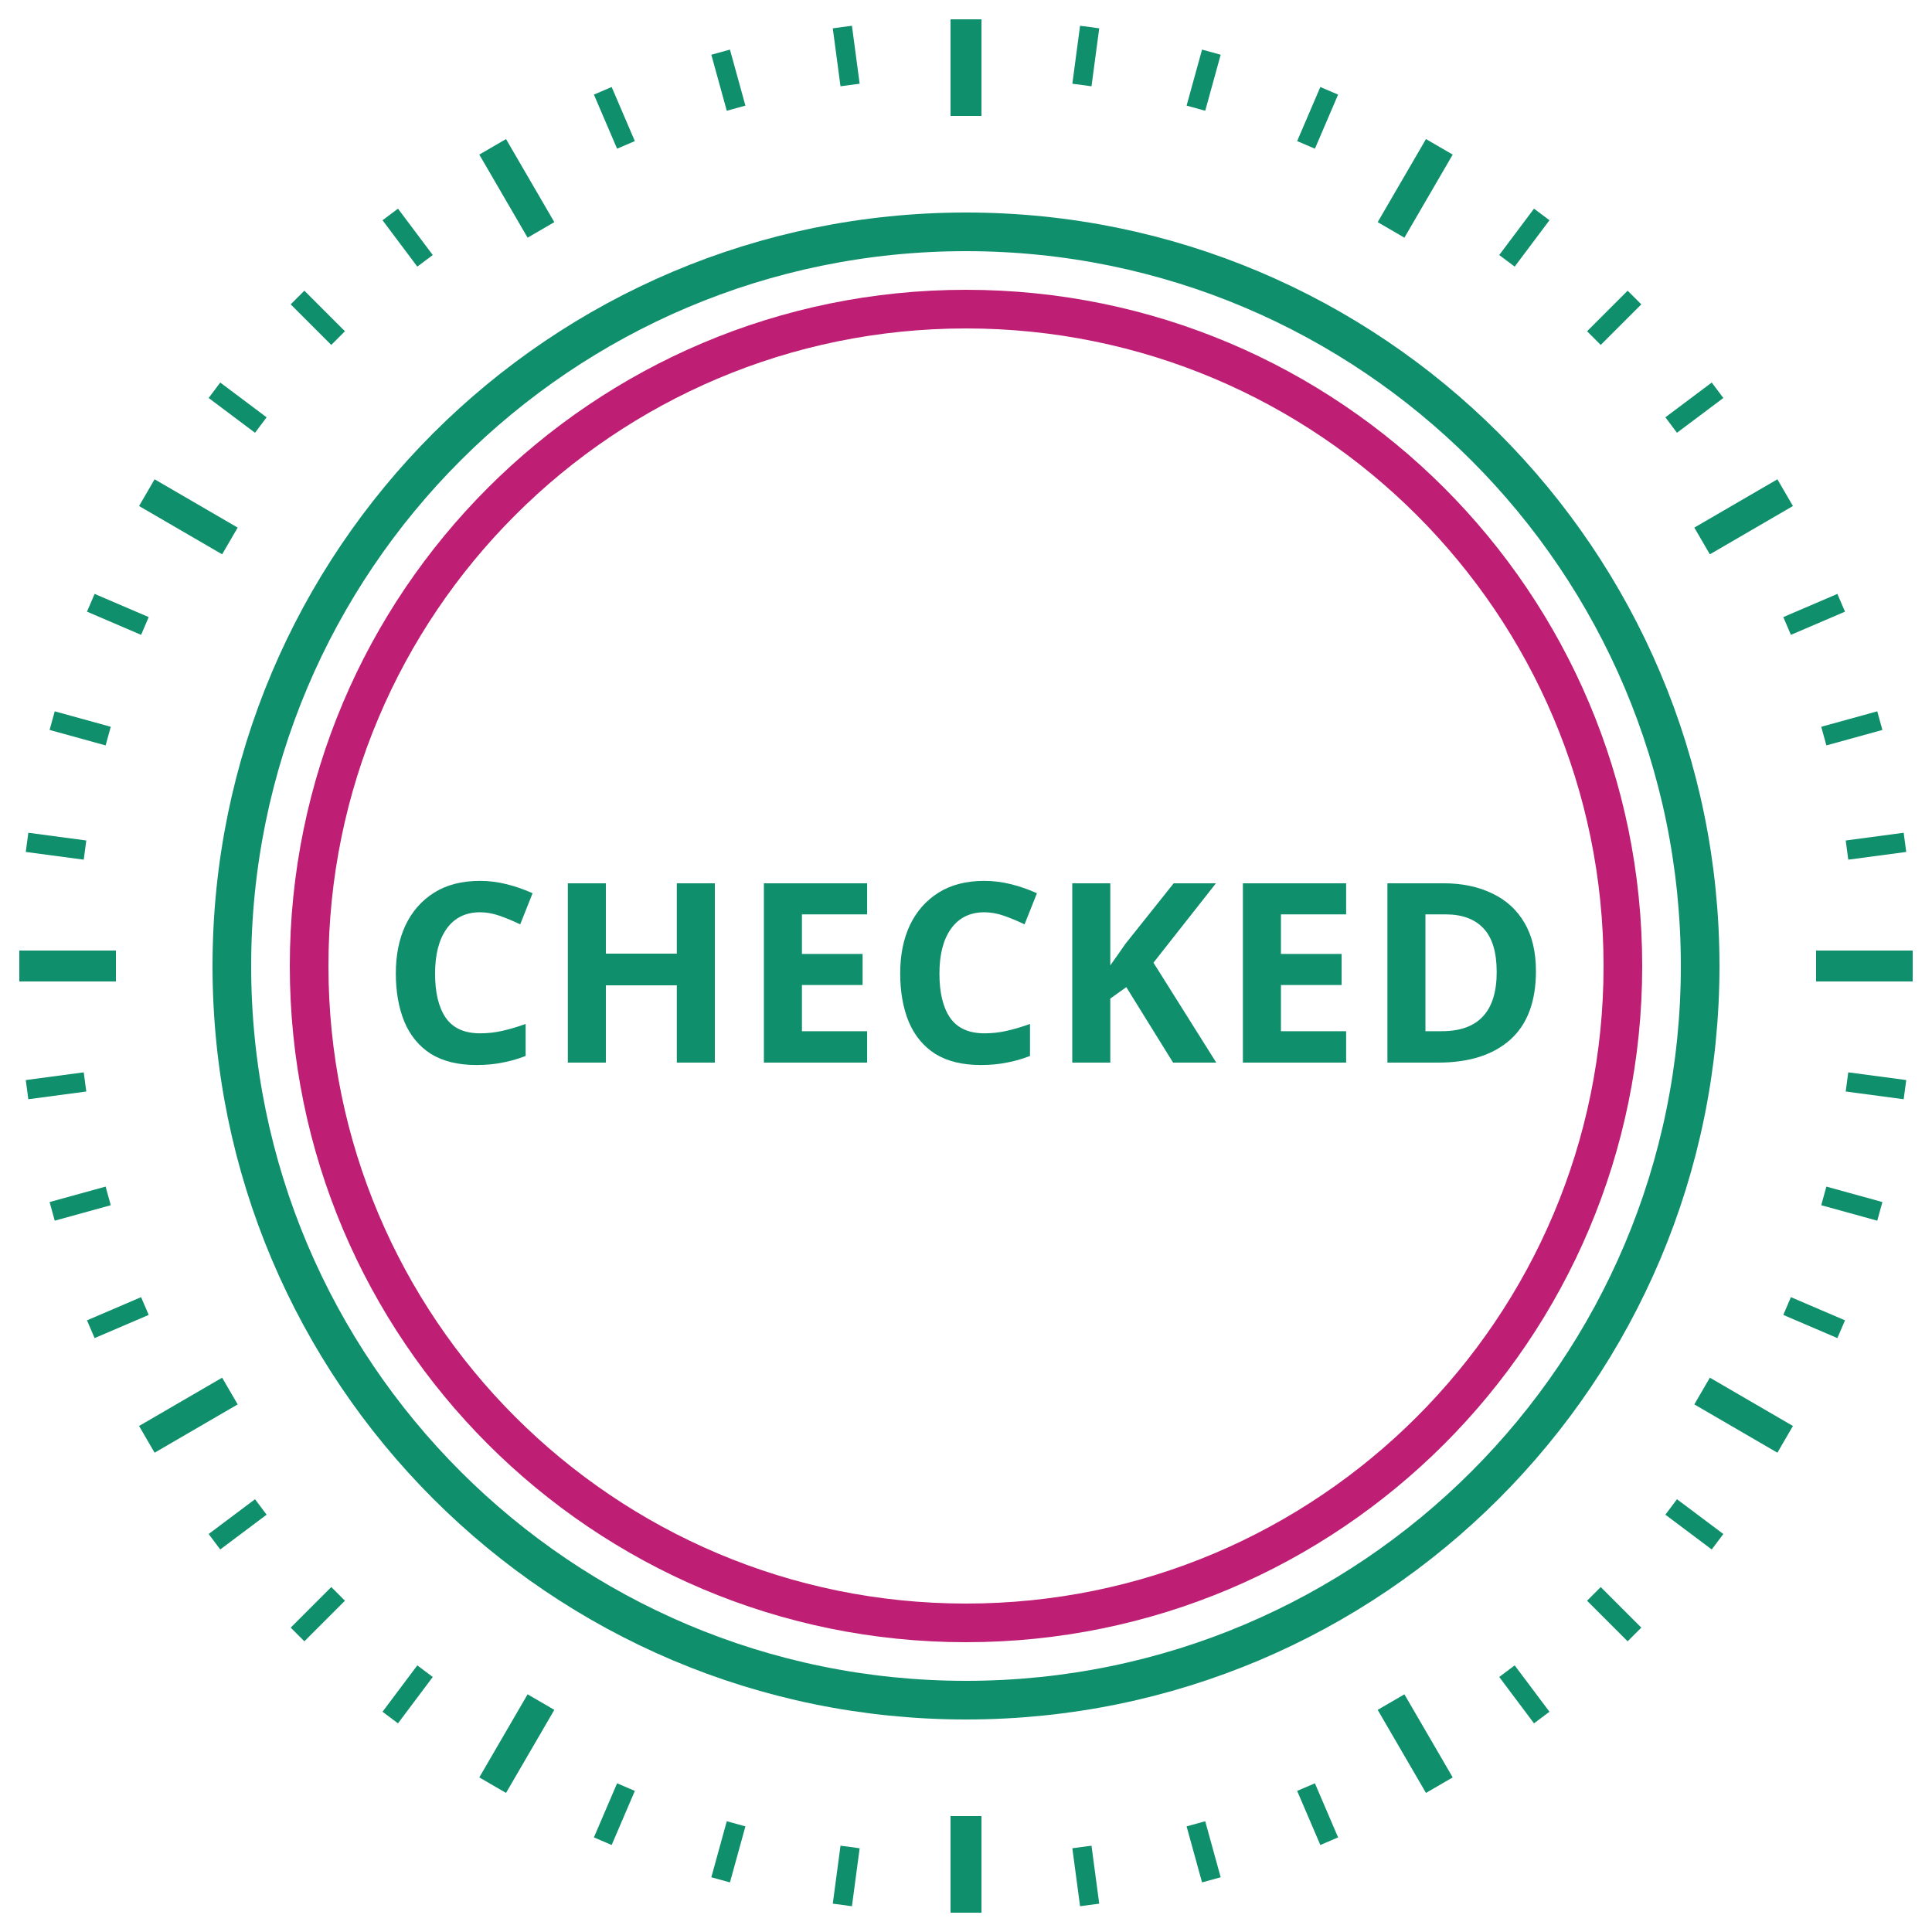
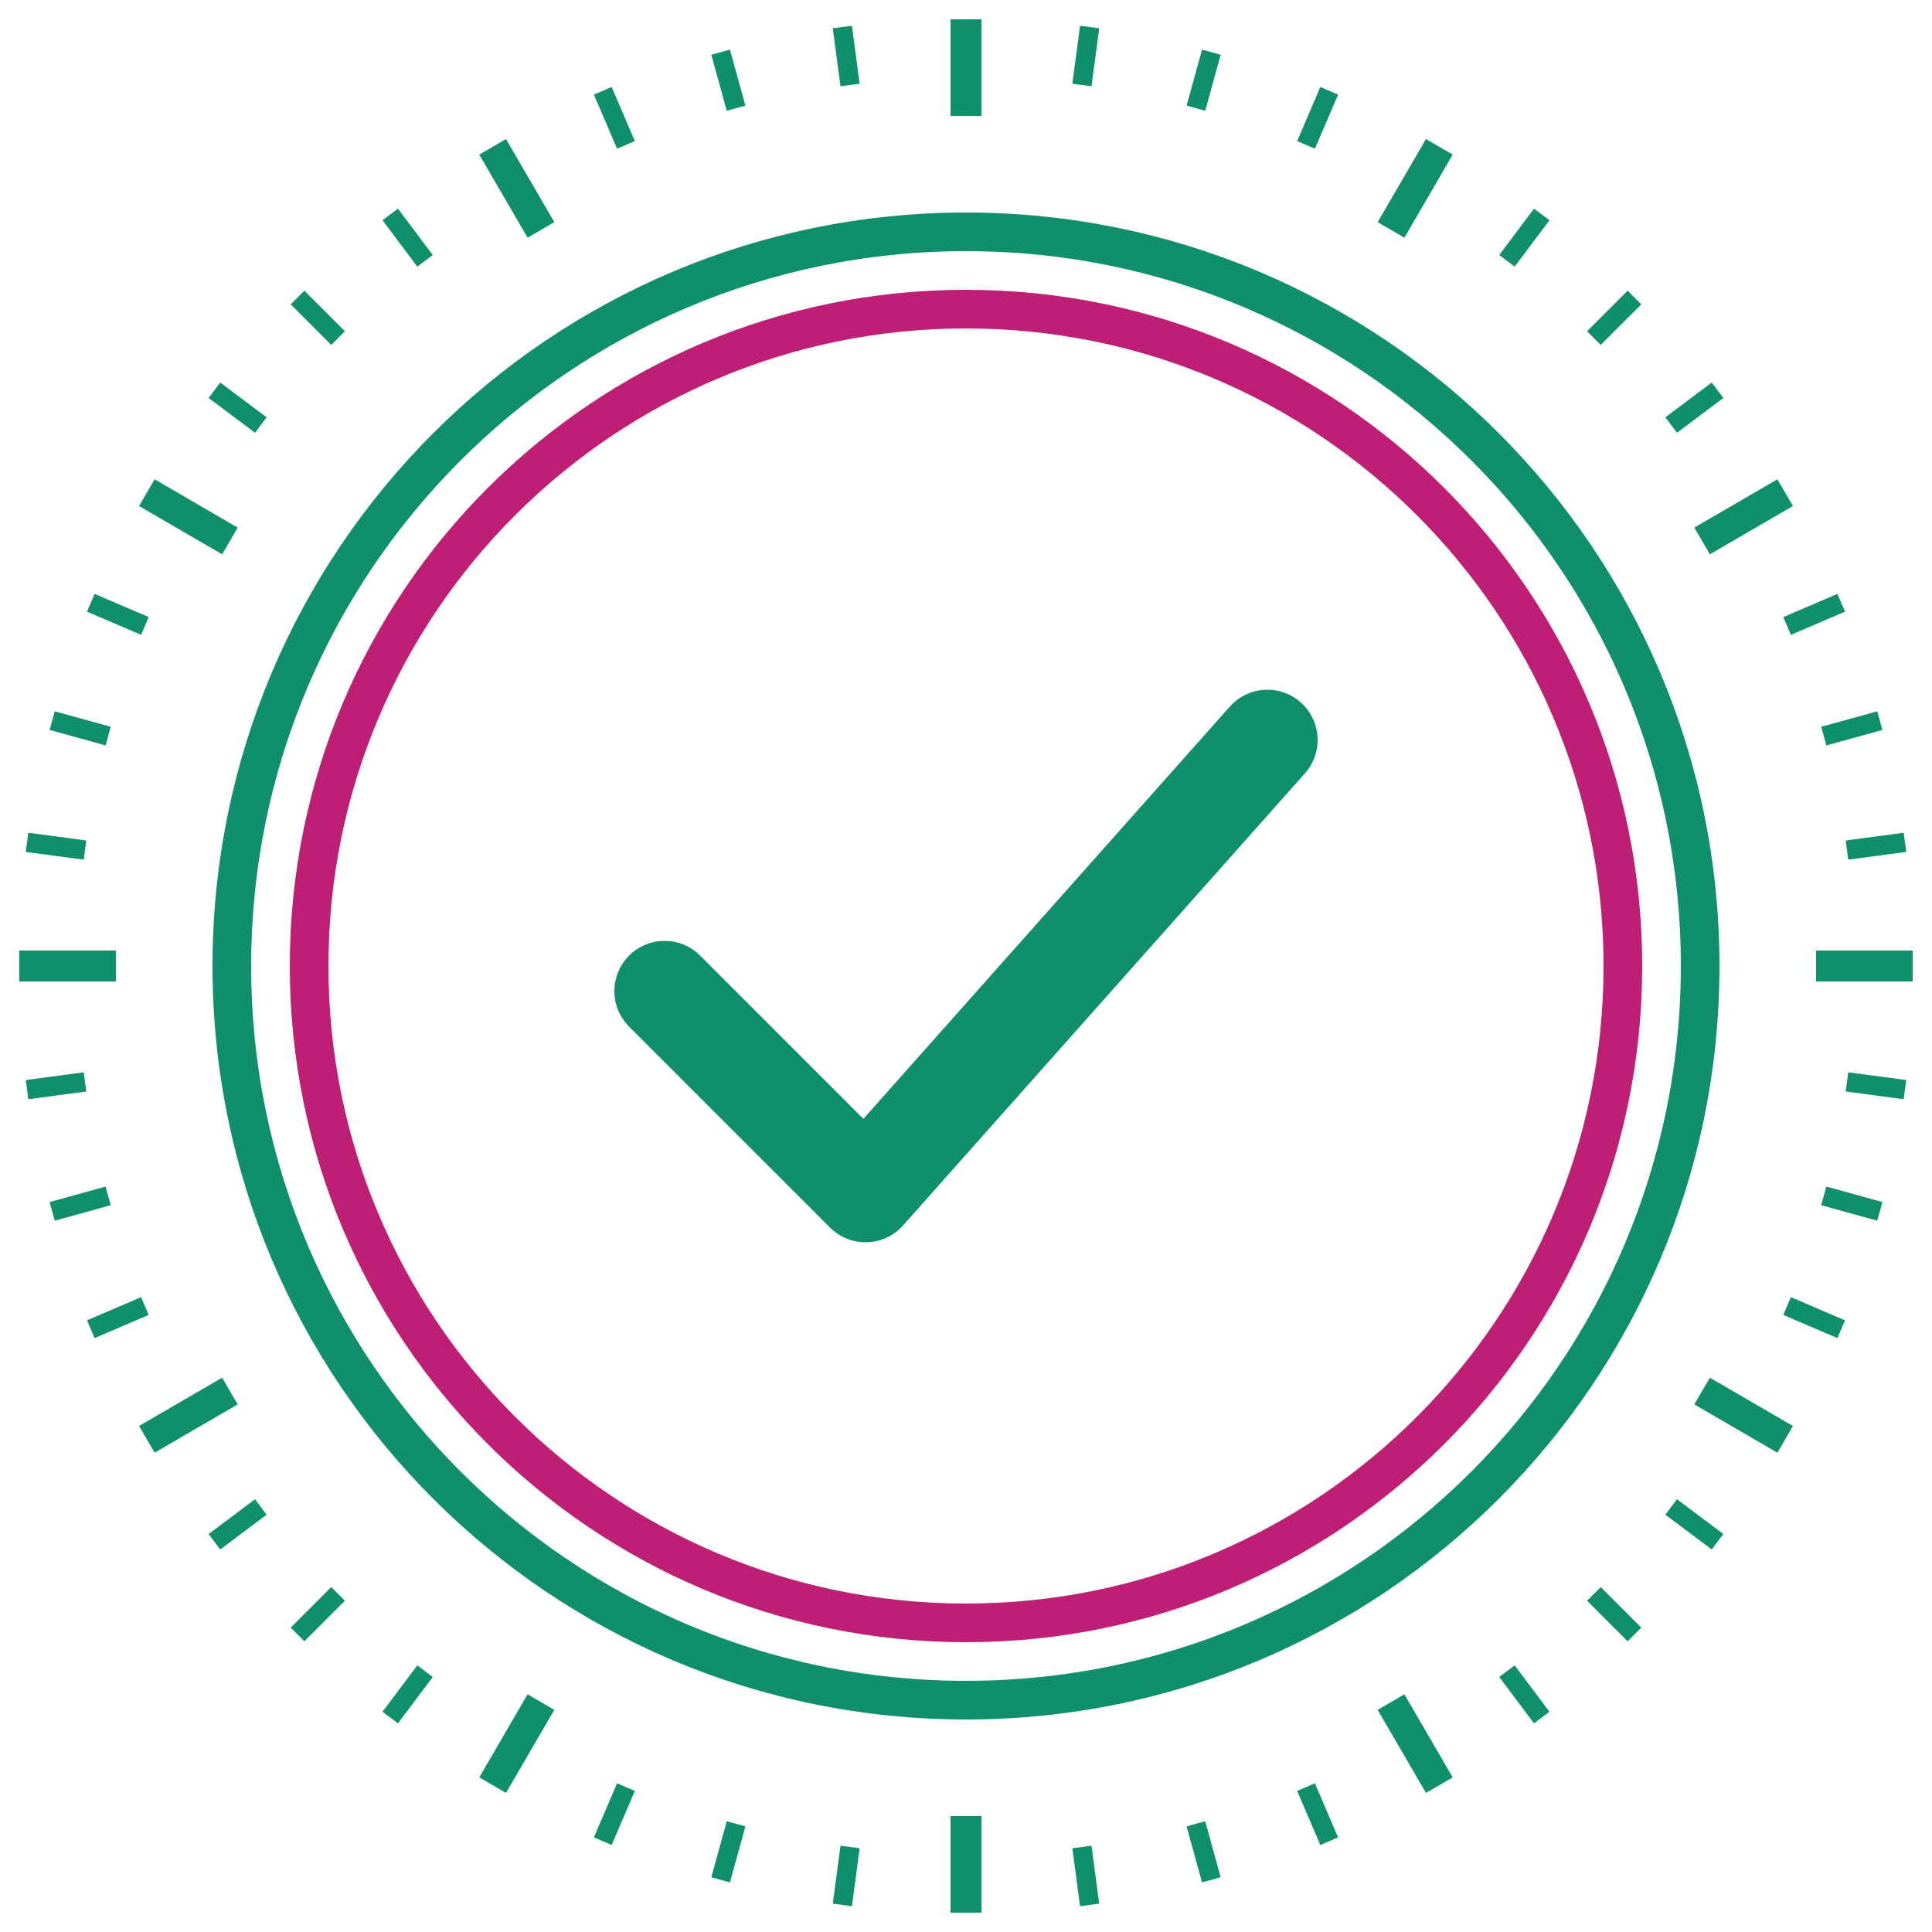
<svg viewBox="0 0 100 100" width="86" height="86" aria-hidden="true" style="display:block; flex-shrink:0;">
  <line x1="50.0" y1="6.0" x2="50.0" y2="1.0" stroke="#0f8f6c" stroke-width="1.6" />
  <line x1="56.0" y1="4.4" x2="56.4" y2="1.4" stroke="#0f8f6c" stroke-width="1" />
  <line x1="61.9" y1="5.6" x2="62.7" y2="2.7" stroke="#0f8f6c" stroke-width="1" />
  <line x1="67.6" y1="7.5" x2="68.8" y2="4.7" stroke="#0f8f6c" stroke-width="1" />
  <line x1="72.0" y1="11.9" x2="74.5" y2="7.6" stroke="#0f8f6c" stroke-width="1.6" />
  <line x1="78.0" y1="13.5" x2="79.8" y2="11.1" stroke="#0f8f6c" stroke-width="1" />
  <line x1="82.5" y1="17.5" x2="84.6" y2="15.4" stroke="#0f8f6c" stroke-width="1" />
  <line x1="86.5" y1="22.0" x2="88.9" y2="20.2" stroke="#0f8f6c" stroke-width="1" />
  <line x1="88.1" y1="28.0" x2="92.4" y2="25.5" stroke="#0f8f6c" stroke-width="1.6" />
  <line x1="92.5" y1="32.4" x2="95.3" y2="31.2" stroke="#0f8f6c" stroke-width="1" />
  <line x1="94.4" y1="38.1" x2="97.3" y2="37.3" stroke="#0f8f6c" stroke-width="1" />
  <line x1="95.6" y1="44.0" x2="98.6" y2="43.6" stroke="#0f8f6c" stroke-width="1" />
  <line x1="94.0" y1="50.0" x2="99.0" y2="50.0" stroke="#0f8f6c" stroke-width="1.6" />
  <line x1="95.6" y1="56.0" x2="98.6" y2="56.4" stroke="#0f8f6c" stroke-width="1" />
  <line x1="94.4" y1="61.9" x2="97.3" y2="62.7" stroke="#0f8f6c" stroke-width="1" />
  <line x1="92.5" y1="67.6" x2="95.3" y2="68.8" stroke="#0f8f6c" stroke-width="1" />
  <line x1="88.1" y1="72.0" x2="92.4" y2="74.5" stroke="#0f8f6c" stroke-width="1.6" />
  <line x1="86.5" y1="78.0" x2="88.9" y2="79.8" stroke="#0f8f6c" stroke-width="1" />
  <line x1="82.5" y1="82.5" x2="84.6" y2="84.6" stroke="#0f8f6c" stroke-width="1" />
  <line x1="78.0" y1="86.5" x2="79.8" y2="88.9" stroke="#0f8f6c" stroke-width="1" />
  <line x1="72.0" y1="88.1" x2="74.5" y2="92.4" stroke="#0f8f6c" stroke-width="1.6" />
  <line x1="67.6" y1="92.5" x2="68.8" y2="95.3" stroke="#0f8f6c" stroke-width="1" />
  <line x1="61.9" y1="94.4" x2="62.7" y2="97.3" stroke="#0f8f6c" stroke-width="1" />
  <line x1="56.0" y1="95.6" x2="56.4" y2="98.6" stroke="#0f8f6c" stroke-width="1" />
  <line x1="50.0" y1="94.0" x2="50.0" y2="99.0" stroke="#0f8f6c" stroke-width="1.6" />
  <line x1="44.0" y1="95.6" x2="43.6" y2="98.6" stroke="#0f8f6c" stroke-width="1" />
  <line x1="38.1" y1="94.4" x2="37.3" y2="97.3" stroke="#0f8f6c" stroke-width="1" />
  <line x1="32.4" y1="92.5" x2="31.2" y2="95.3" stroke="#0f8f6c" stroke-width="1" />
  <line x1="28.0" y1="88.1" x2="25.5" y2="92.4" stroke="#0f8f6c" stroke-width="1.6" />
  <line x1="22.0" y1="86.5" x2="20.2" y2="88.9" stroke="#0f8f6c" stroke-width="1" />
  <line x1="17.5" y1="82.5" x2="15.4" y2="84.6" stroke="#0f8f6c" stroke-width="1" />
  <line x1="13.5" y1="78.0" x2="11.1" y2="79.8" stroke="#0f8f6c" stroke-width="1" />
  <line x1="11.9" y1="72.0" x2="7.6" y2="74.5" stroke="#0f8f6c" stroke-width="1.6" />
  <line x1="7.5" y1="67.6" x2="4.7" y2="68.8" stroke="#0f8f6c" stroke-width="1" />
  <line x1="5.6" y1="61.9" x2="2.7" y2="62.7" stroke="#0f8f6c" stroke-width="1" />
  <line x1="4.4" y1="56.0" x2="1.4" y2="56.4" stroke="#0f8f6c" stroke-width="1" />
  <line x1="6.0" y1="50.0" x2="1.0" y2="50.0" stroke="#0f8f6c" stroke-width="1.6" />
  <line x1="4.4" y1="44.0" x2="1.4" y2="43.6" stroke="#0f8f6c" stroke-width="1" />
  <line x1="5.6" y1="38.1" x2="2.7" y2="37.3" stroke="#0f8f6c" stroke-width="1" />
  <line x1="7.5" y1="32.4" x2="4.7" y2="31.2" stroke="#0f8f6c" stroke-width="1" />
  <line x1="11.9" y1="28.0" x2="7.6" y2="25.5" stroke="#0f8f6c" stroke-width="1.6" />
  <line x1="13.5" y1="22.0" x2="11.1" y2="20.2" stroke="#0f8f6c" stroke-width="1" />
  <line x1="17.5" y1="17.5" x2="15.4" y2="15.4" stroke="#0f8f6c" stroke-width="1" />
  <line x1="22.0" y1="13.5" x2="20.2" y2="11.1" stroke="#0f8f6c" stroke-width="1" />
  <line x1="28.0" y1="11.9" x2="25.5" y2="7.6" stroke="#0f8f6c" stroke-width="1.6" />
  <line x1="32.4" y1="7.5" x2="31.2" y2="4.7" stroke="#0f8f6c" stroke-width="1" />
  <line x1="38.1" y1="5.6" x2="37.3" y2="2.7" stroke="#0f8f6c" stroke-width="1" />
  <line x1="44.0" y1="4.4" x2="43.6" y2="1.4" stroke="#0f8f6c" stroke-width="1" />
  <circle cx="50" cy="50" r="38" fill="none" stroke="#0f8f6c" stroke-width="2" />
  <circle class="settle" cx="50" cy="50" r="34" fill="none" stroke="#be1e74" stroke-width="2" />
-   <text x="50" y="55" text-anchor="middle" font-family="Archivo, sans-serif" font-size="13" font-weight="700" fill="#0f8f6c" letter-spacing="0.2">CHECKED</text>
+   <path d="M 34.4 51.3 L 44.8 61.7 L 65.6 38.3" fill="none" stroke="#0f8f6c" stroke-width="5.2" stroke-linecap="round" stroke-linejoin="round" />
</svg>
